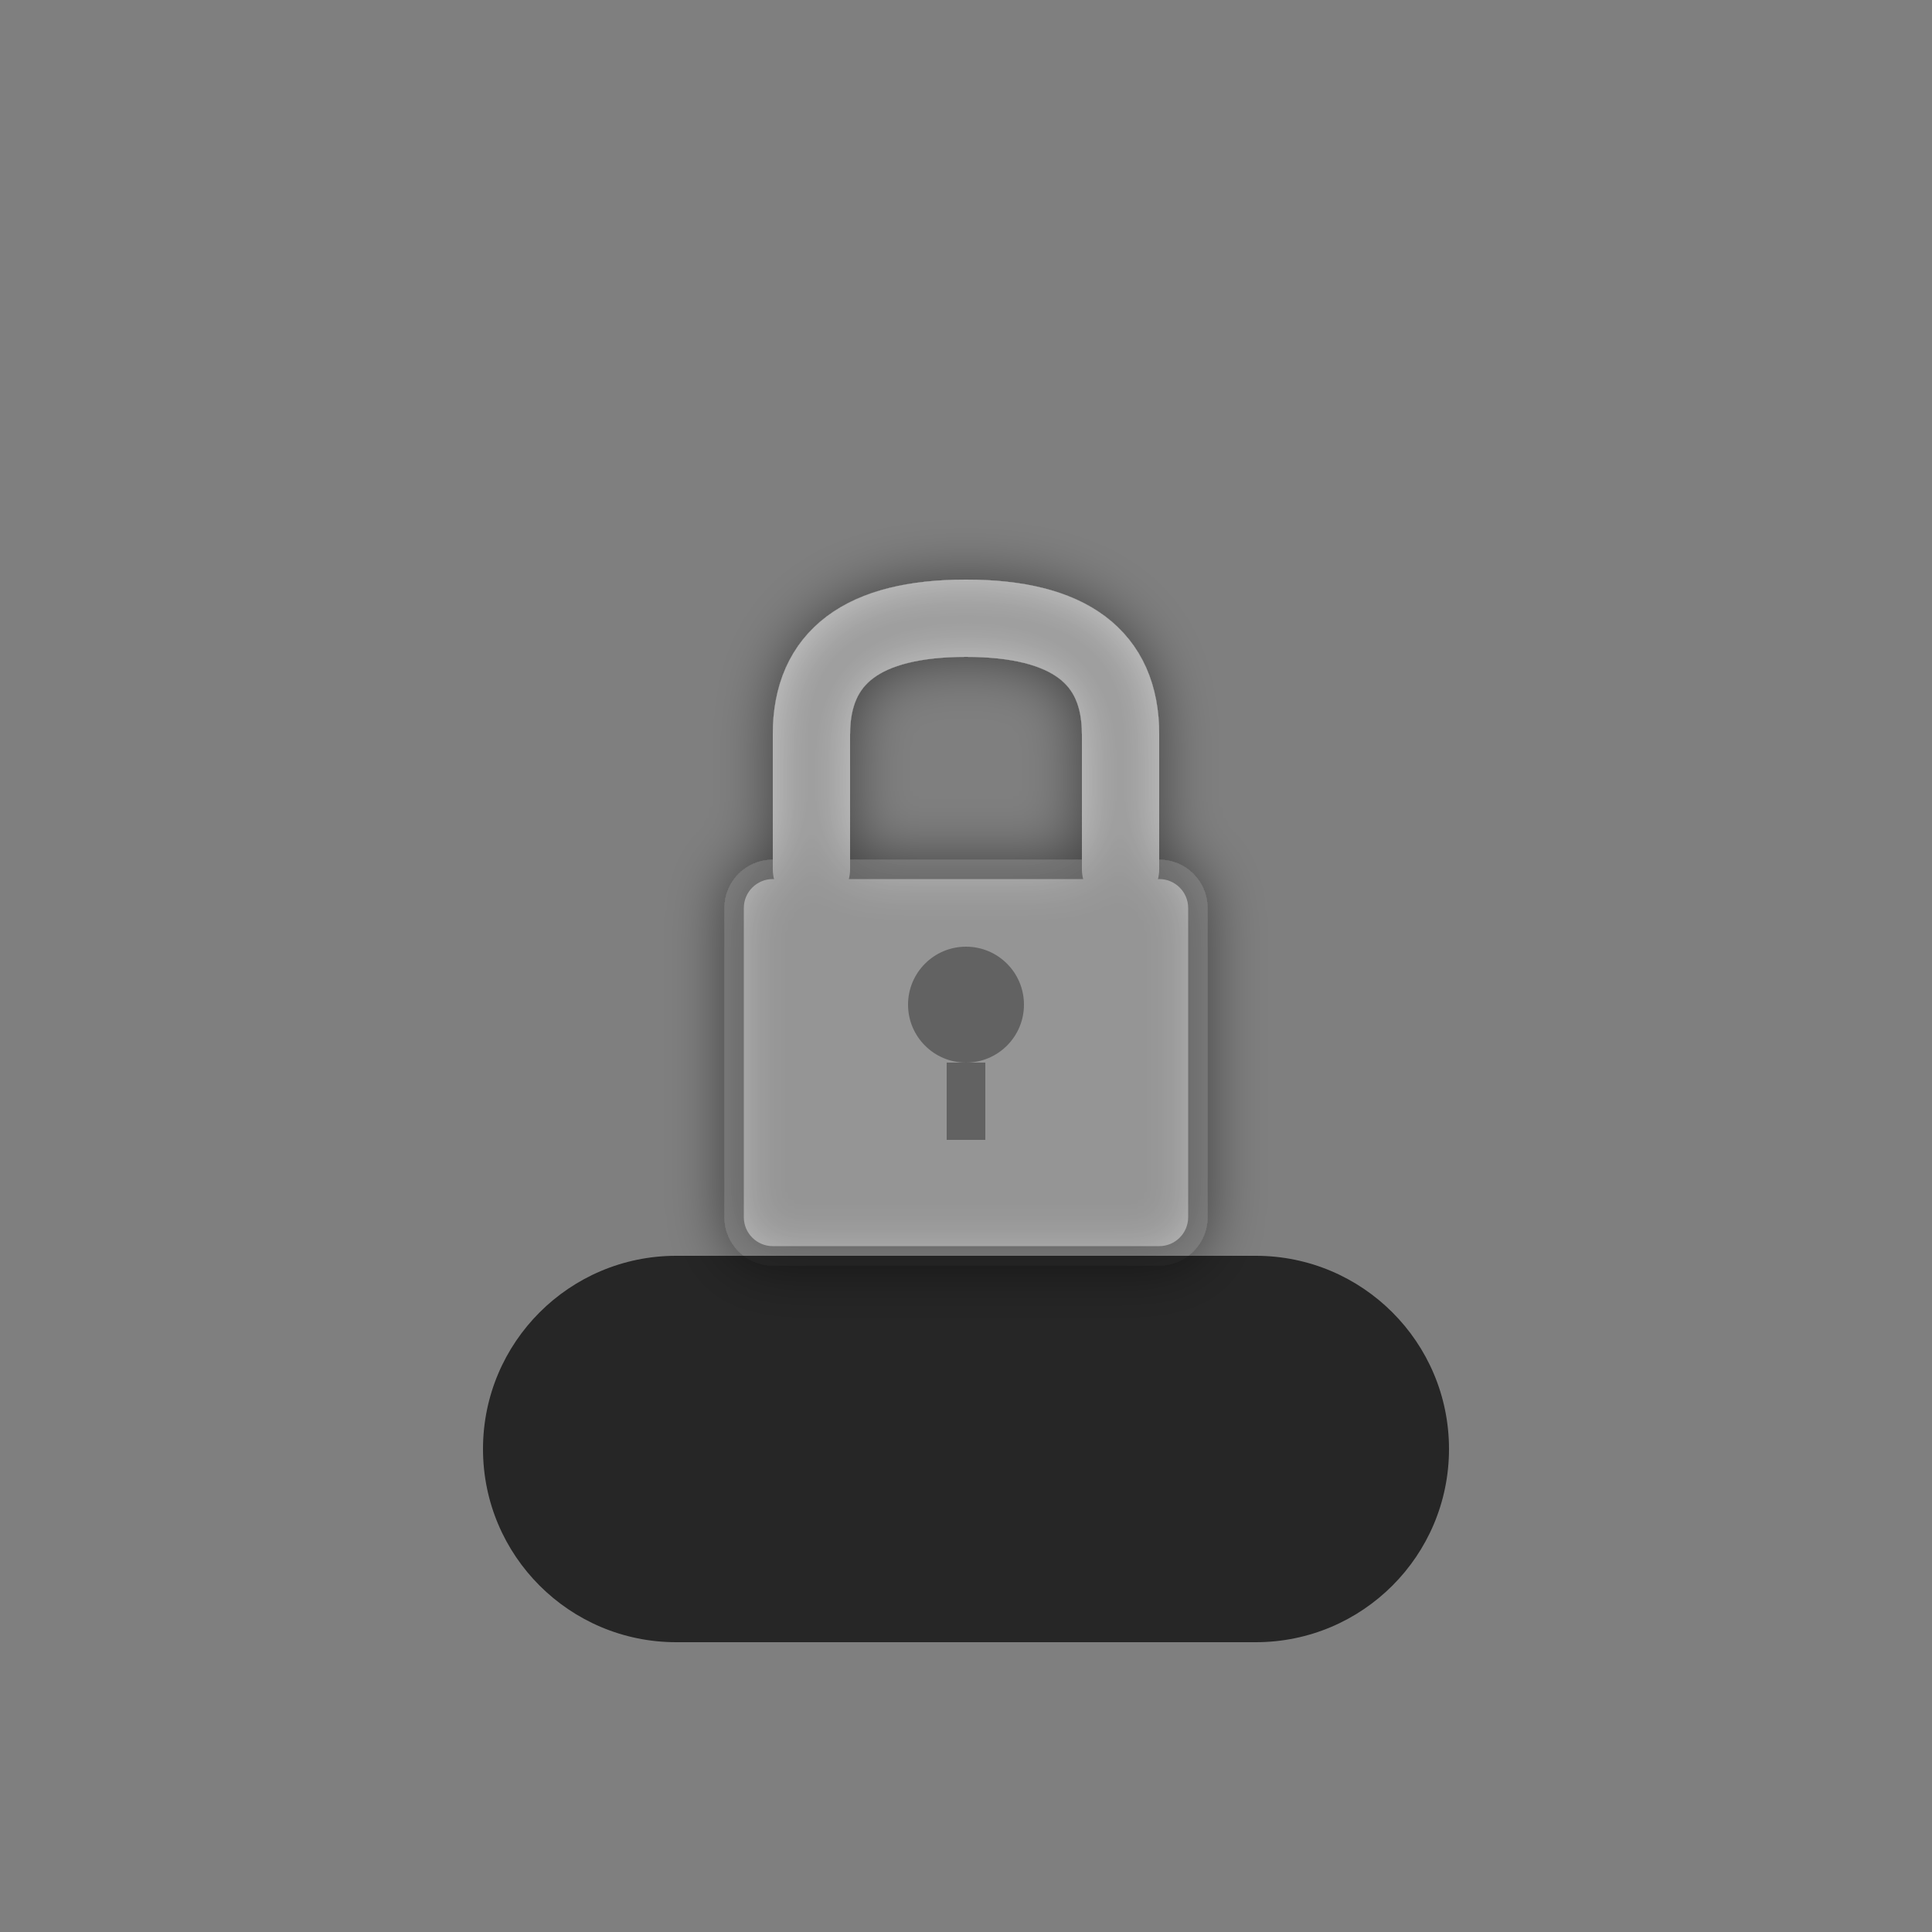
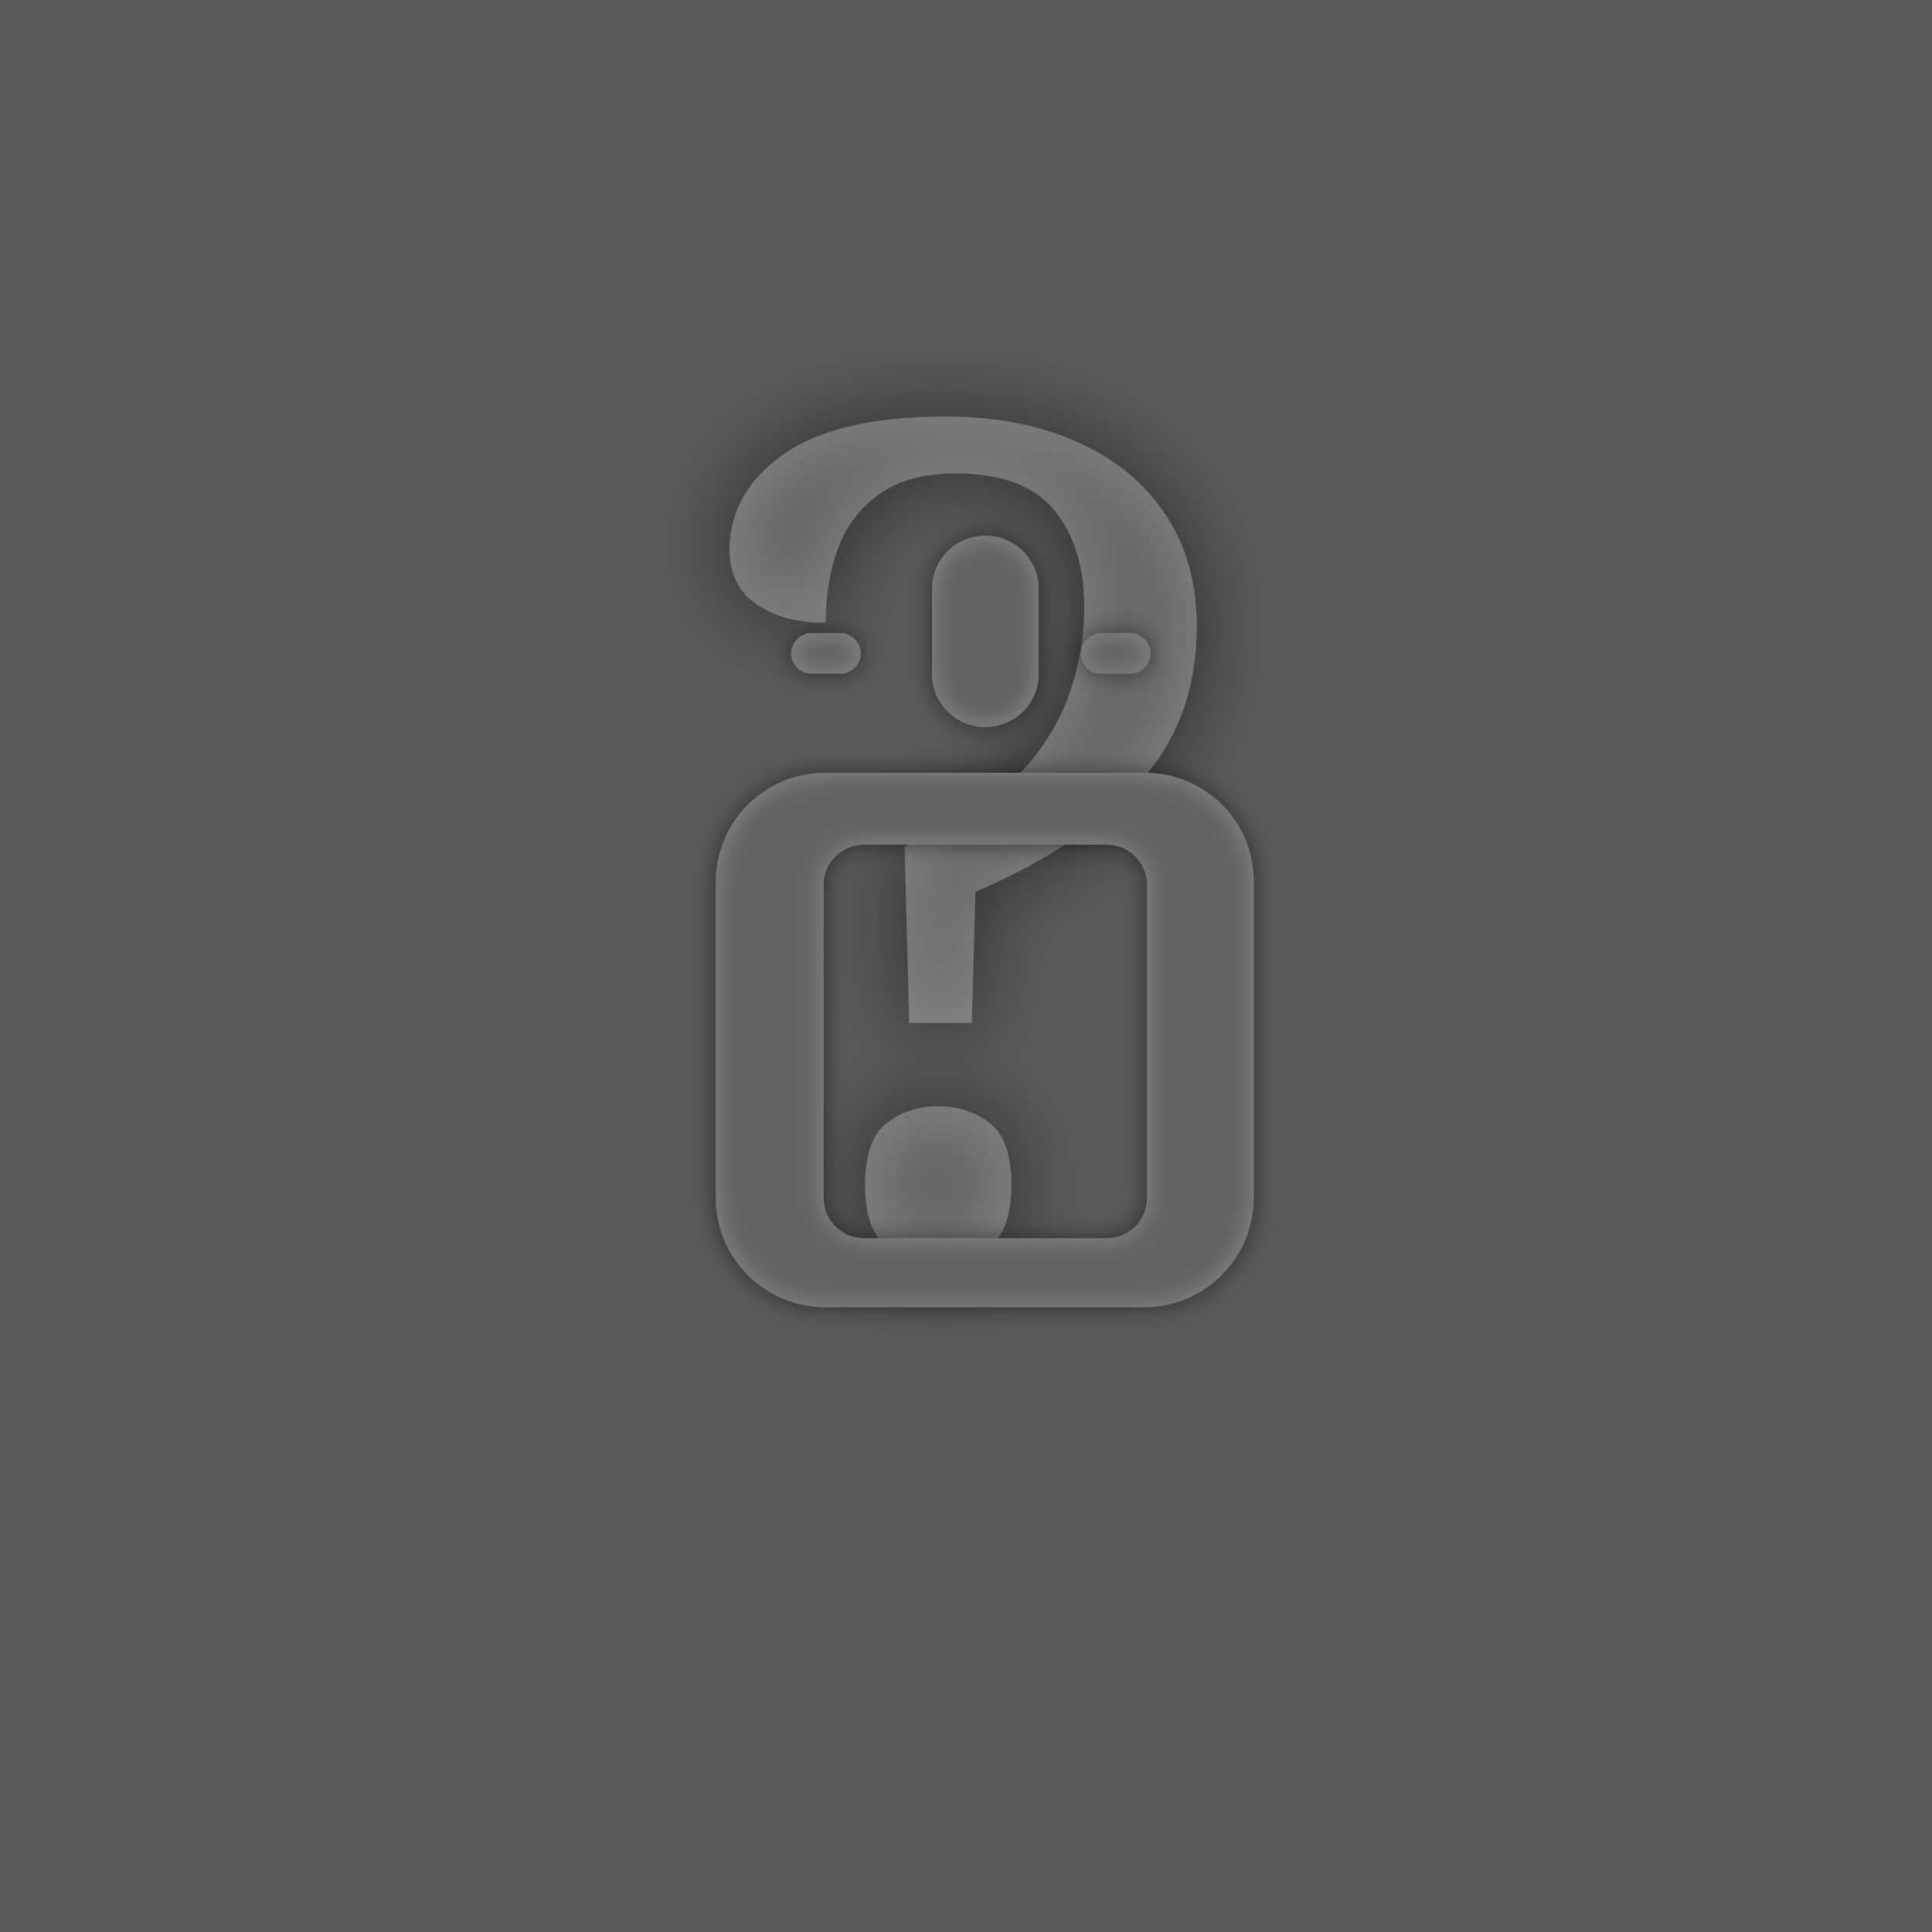
<svg xmlns="http://www.w3.org/2000/svg" width="100" height="100" viewBox="0 0 100 100">
  <defs>
-     <filter id="lock-shadow" x="-50%" y="-50%" width="200%" height="200%">
-       <feGaussianBlur stdDeviation="1.5" result="blur" />
-       <feFlood flood-color="#000000" flood-opacity="0.5" result="color" />
+     <filter id="shadow-effect" x="-20%" y="-20%" width="140%" height="140%">
+       <feGaussianBlur stdDeviation="2" result="blur" />
+       <feFlood flood-color="rgba(0,0,0,0.5)" result="color" />
      <feComposite in="color" in2="blur" operator="in" result="shadow" />
      <feComposite in="shadow" in2="SourceGraphic" operator="over" />
    </filter>
  </defs>
-   <rect width="100" height="100" fill="#000000" opacity="0.5" />
-   <g transform="translate(50, 50)" filter="url(#lock-shadow)">
-     <rect x="-12" y="-5" width="24" height="20" rx="2" ry="2" fill="#CCCCCC" stroke="#888888" stroke-width="1" />
-     <path d="M-8,-5 L-8,-12 Q-8,-18 0,-18 Q8,-18 8,-12 L8,-5" fill="none" stroke="#CCCCCC" stroke-width="4" stroke-linecap="round" />
-     <circle cx="0" cy="2" r="3" fill="#888888" />
-     <rect x="-1" y="5" width="2" height="4" fill="#888888" />
-   </g>
-   <g transform="translate(50, 75)">
-     <rect x="-25" y="-10" width="50" height="20" rx="10" ry="10" fill="#000000" opacity="0.7" />
+   <rect x="0" y="0" width="100" height="100" fill="#000" opacity="0.65" />
+   <text x="50" y="65" font-family="serif" font-size="60" text-anchor="middle" fill="#888" filter="url(#shadow-effect)">?</text>
+   <g transform="translate(36, 25) scale(0.3)">
+     <path d="M77.5,50h-55C11.9,50,3.5,58.4,3.5,68.9v54.4c0,10.5,8.5,18.9,18.9,18.9h55c10.5,0,18.9-8.5,18.9-18.9V68.9       C96.4,58.4,87.9,50,77.5,50z M77.9,123.4c0,3.8-3.1,6.9-6.9,6.9H29c-3.8,0-6.9-3.1-6.9-6.9V69.3c0-3.8,3.1-6.9,6.9-6.9h42       c3.8,0,6.9,3.1,6.9,6.9V123.4z" fill="#888" filter="url(#shadow-effect)" />
+     <path d="M50,42.1c-5.1,0-9.2-4.1-9.2-9.2V18.3c0-5.1,4.1-9.2,9.2-9.2s9.2,4.1,9.2,9.2v14.6C59.2,38,55.1,42.1,50,42.1z       M75,32.9h-5c-1.9,0-3.5-1.6-3.5-3.5s1.6-3.5,3.5-3.5h5c1.9,0,3.5,1.6,3.5,3.5S76.9,32.9,75,32.9z M25,32.9h-5       c-1.9,0-3.5-1.6-3.5-3.5s1.6-3.5,3.5-3.5h5c1.9,0,3.5,1.6,3.5,3.5S26.9,32.9,25,32.9z" fill="#888" filter="url(#shadow-effect)" />
  </g>
</svg>
